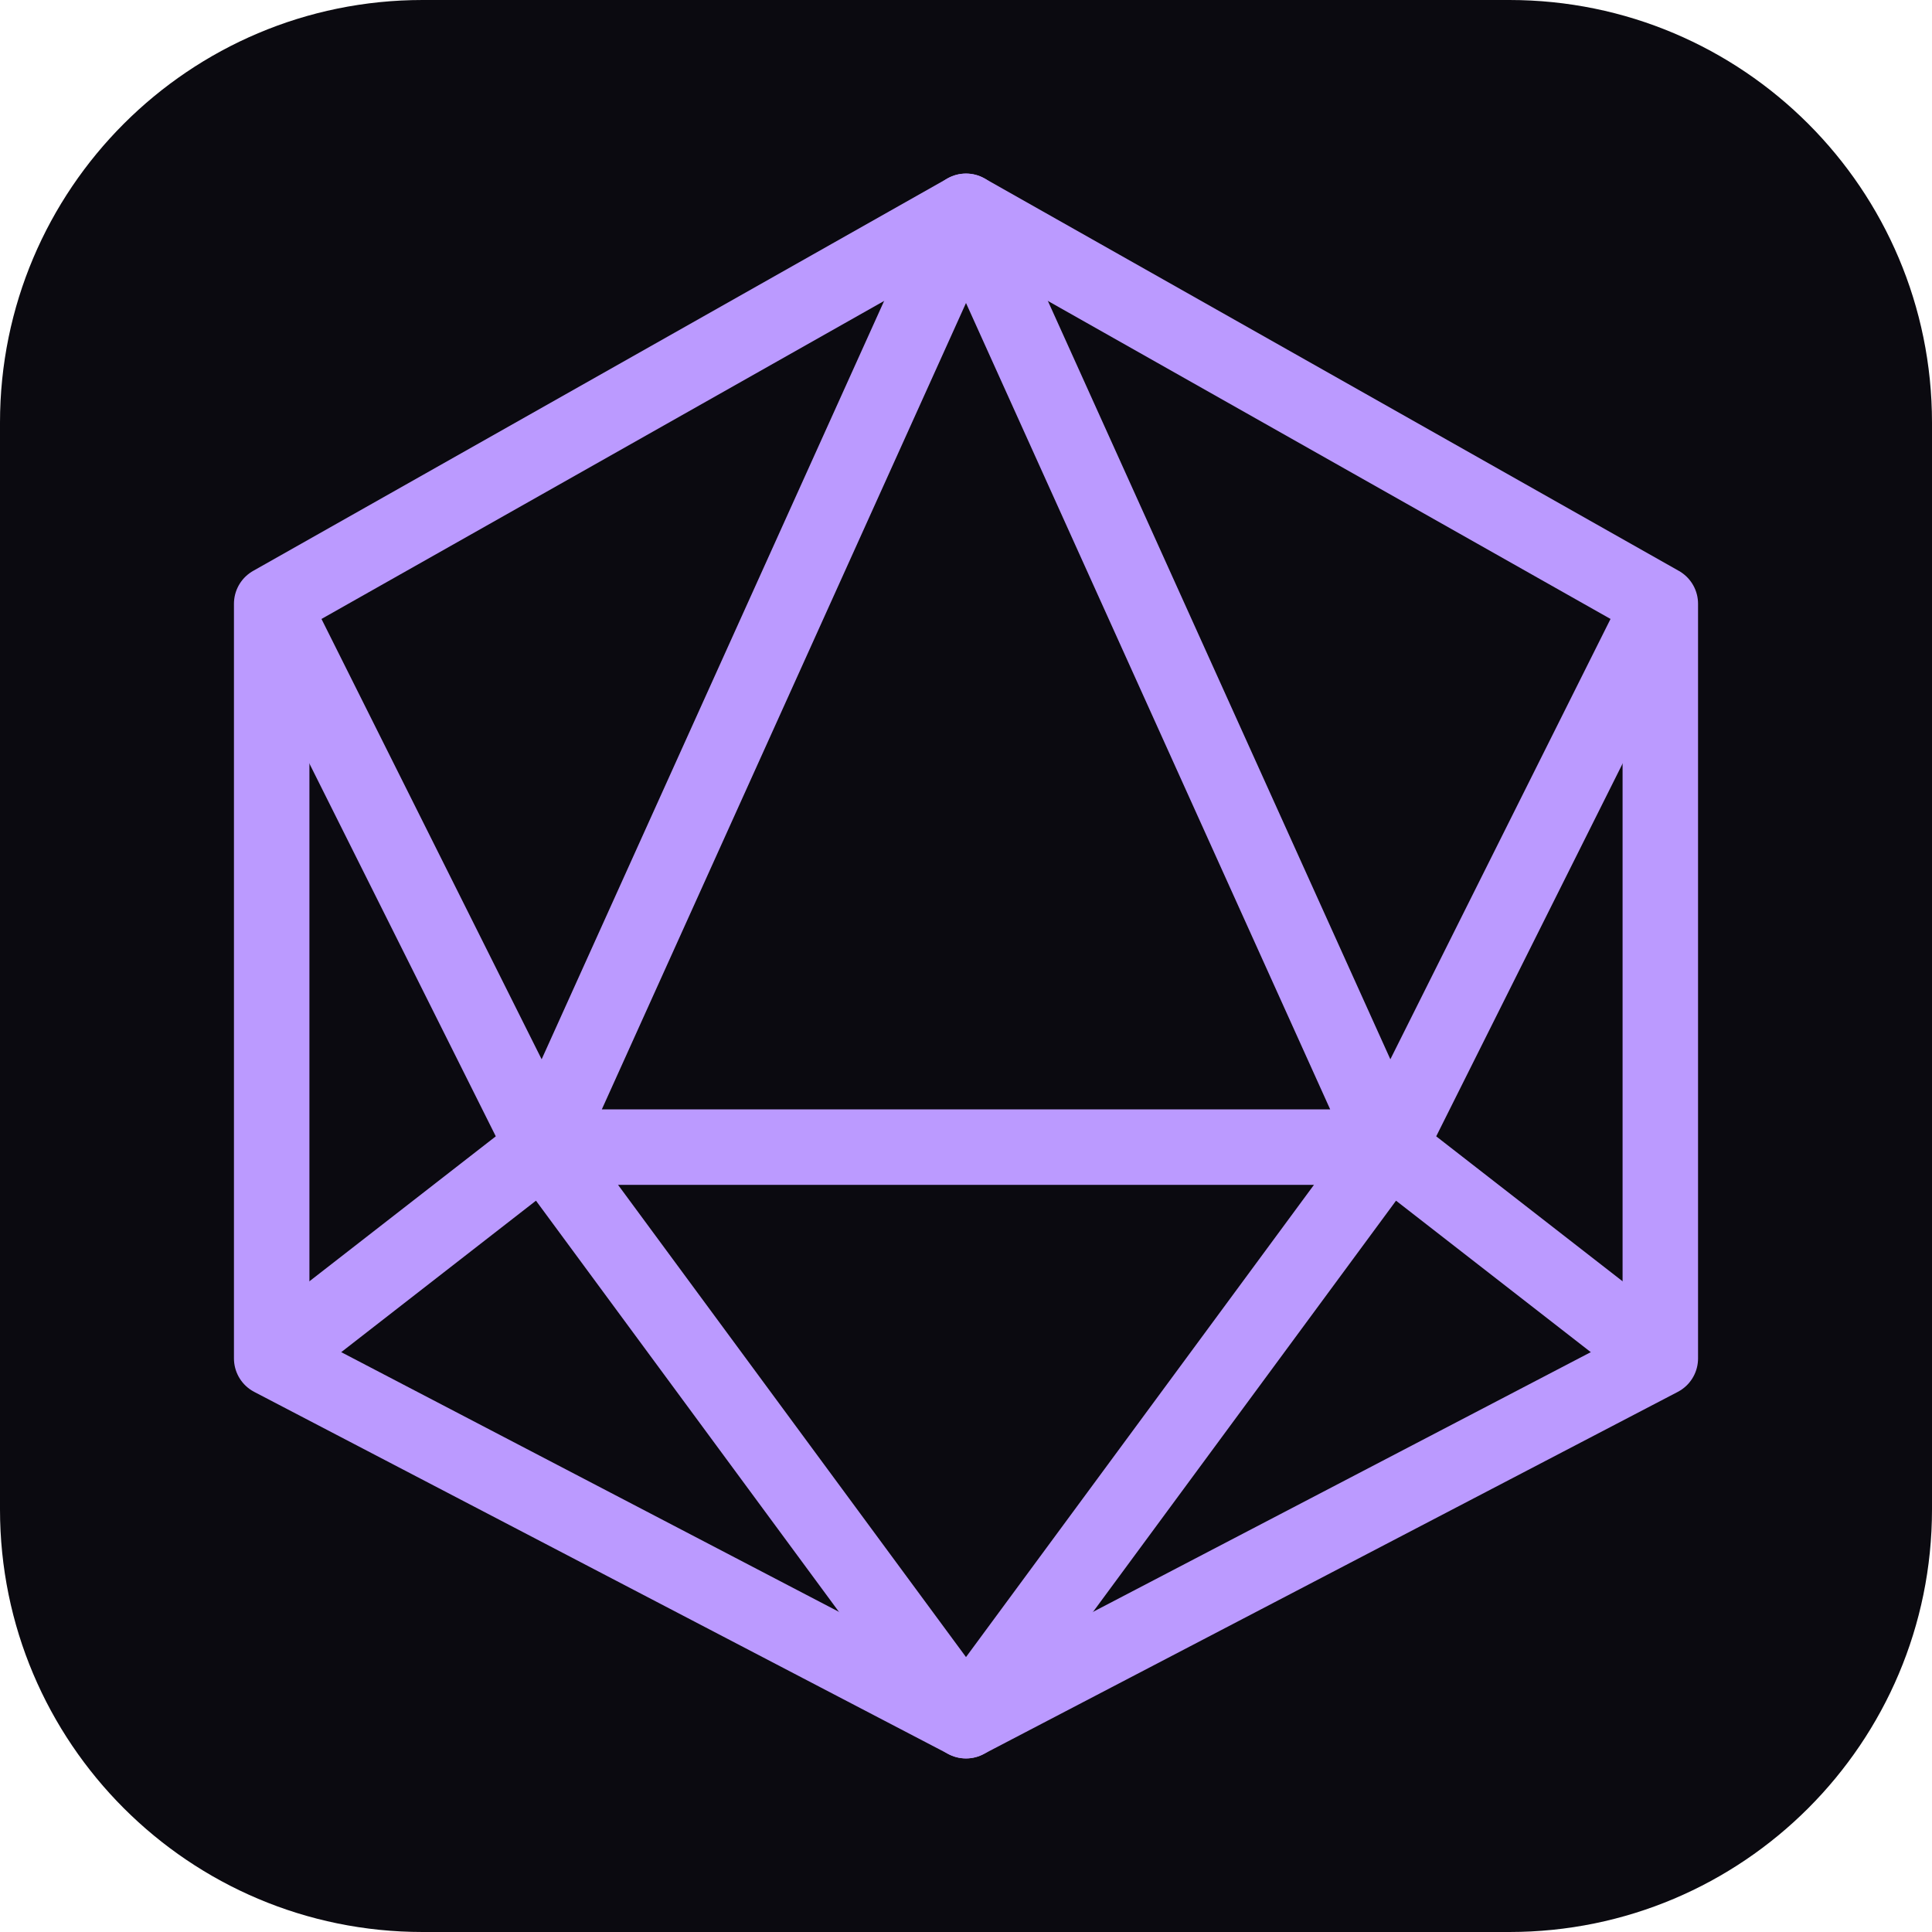
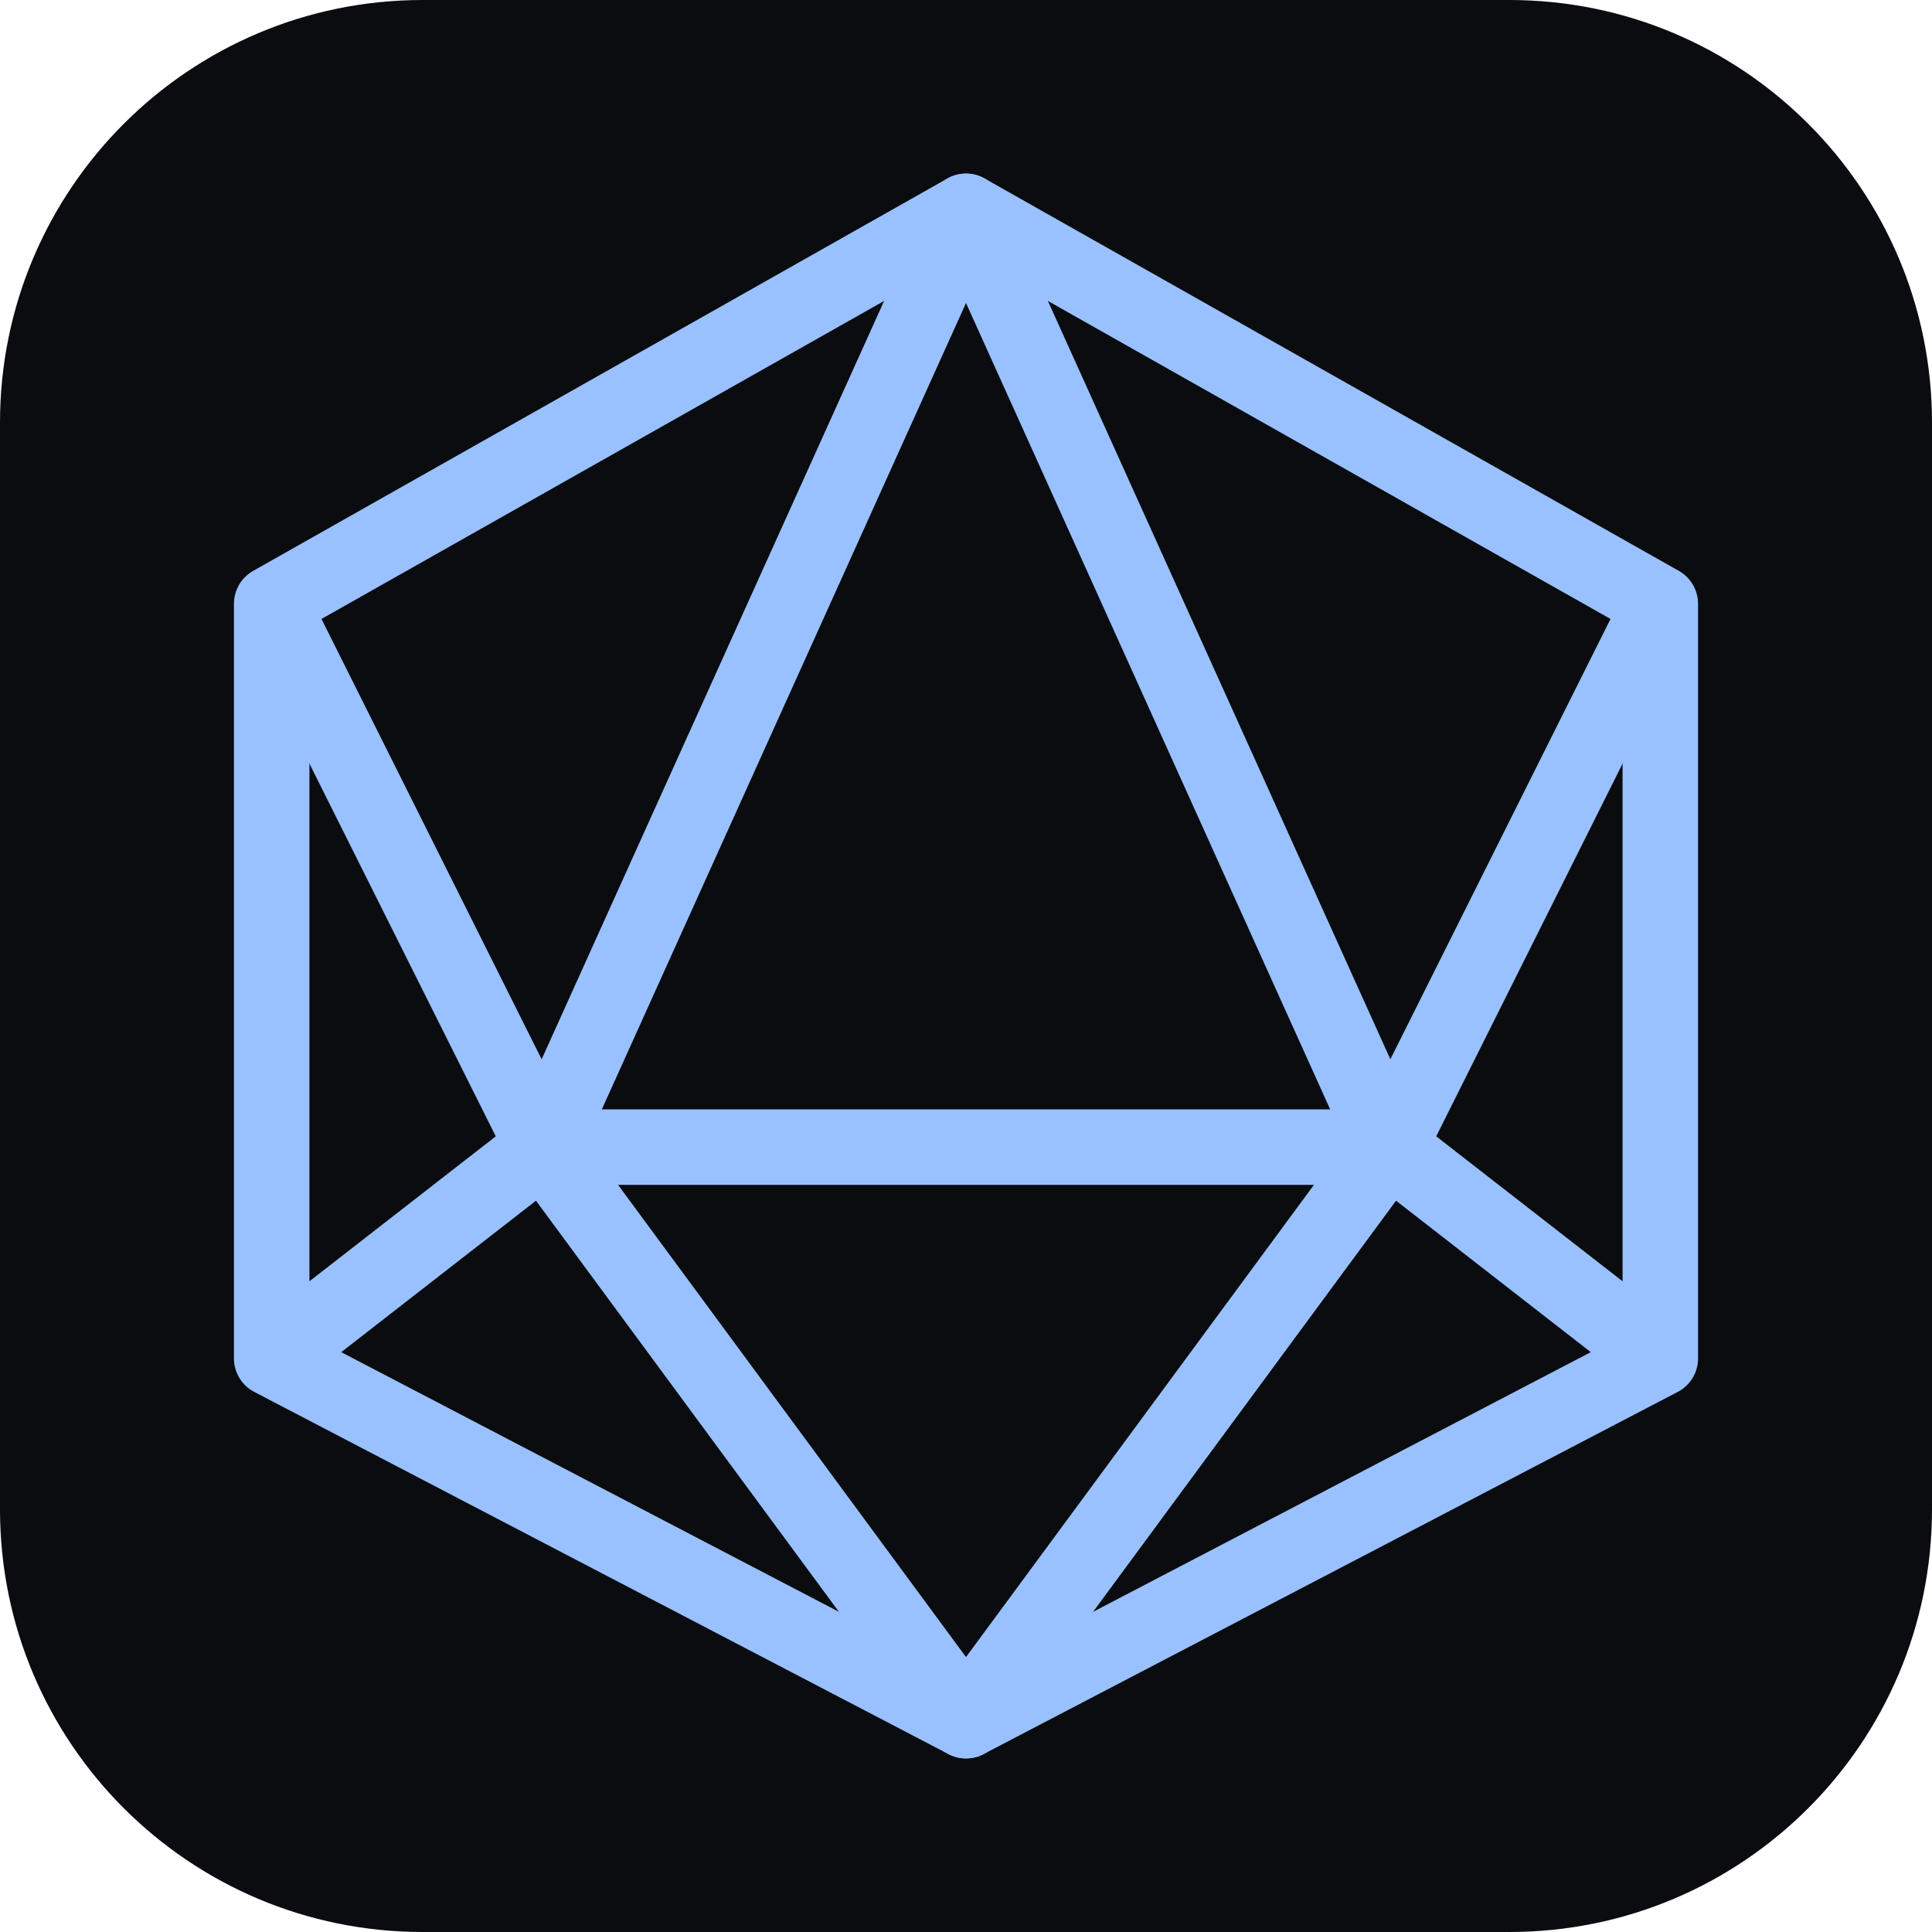
<svg xmlns="http://www.w3.org/2000/svg" viewBox="0 0 64 64">
-   <rect width="64" height="64" rx="14" fill="#0b0a10" />
-   <g fill="none" stroke="#bb9aff" stroke-width="2.5" stroke-linejoin="round">
+   <rect width="64" height="64" rx="14" fill="#0a0c10" />
+   <g fill="none" stroke="#9ac1ff" stroke-width="2.5" stroke-linejoin="round">
    <path d="M32 7 55 20v25L32 57 9 45V20Z" />
    <path d="m32 7 14 31H18ZM9 20l9 18-9 7m46-25-9 18 9 7M18 38l14 19 14-19" />
  </g>
</svg>
